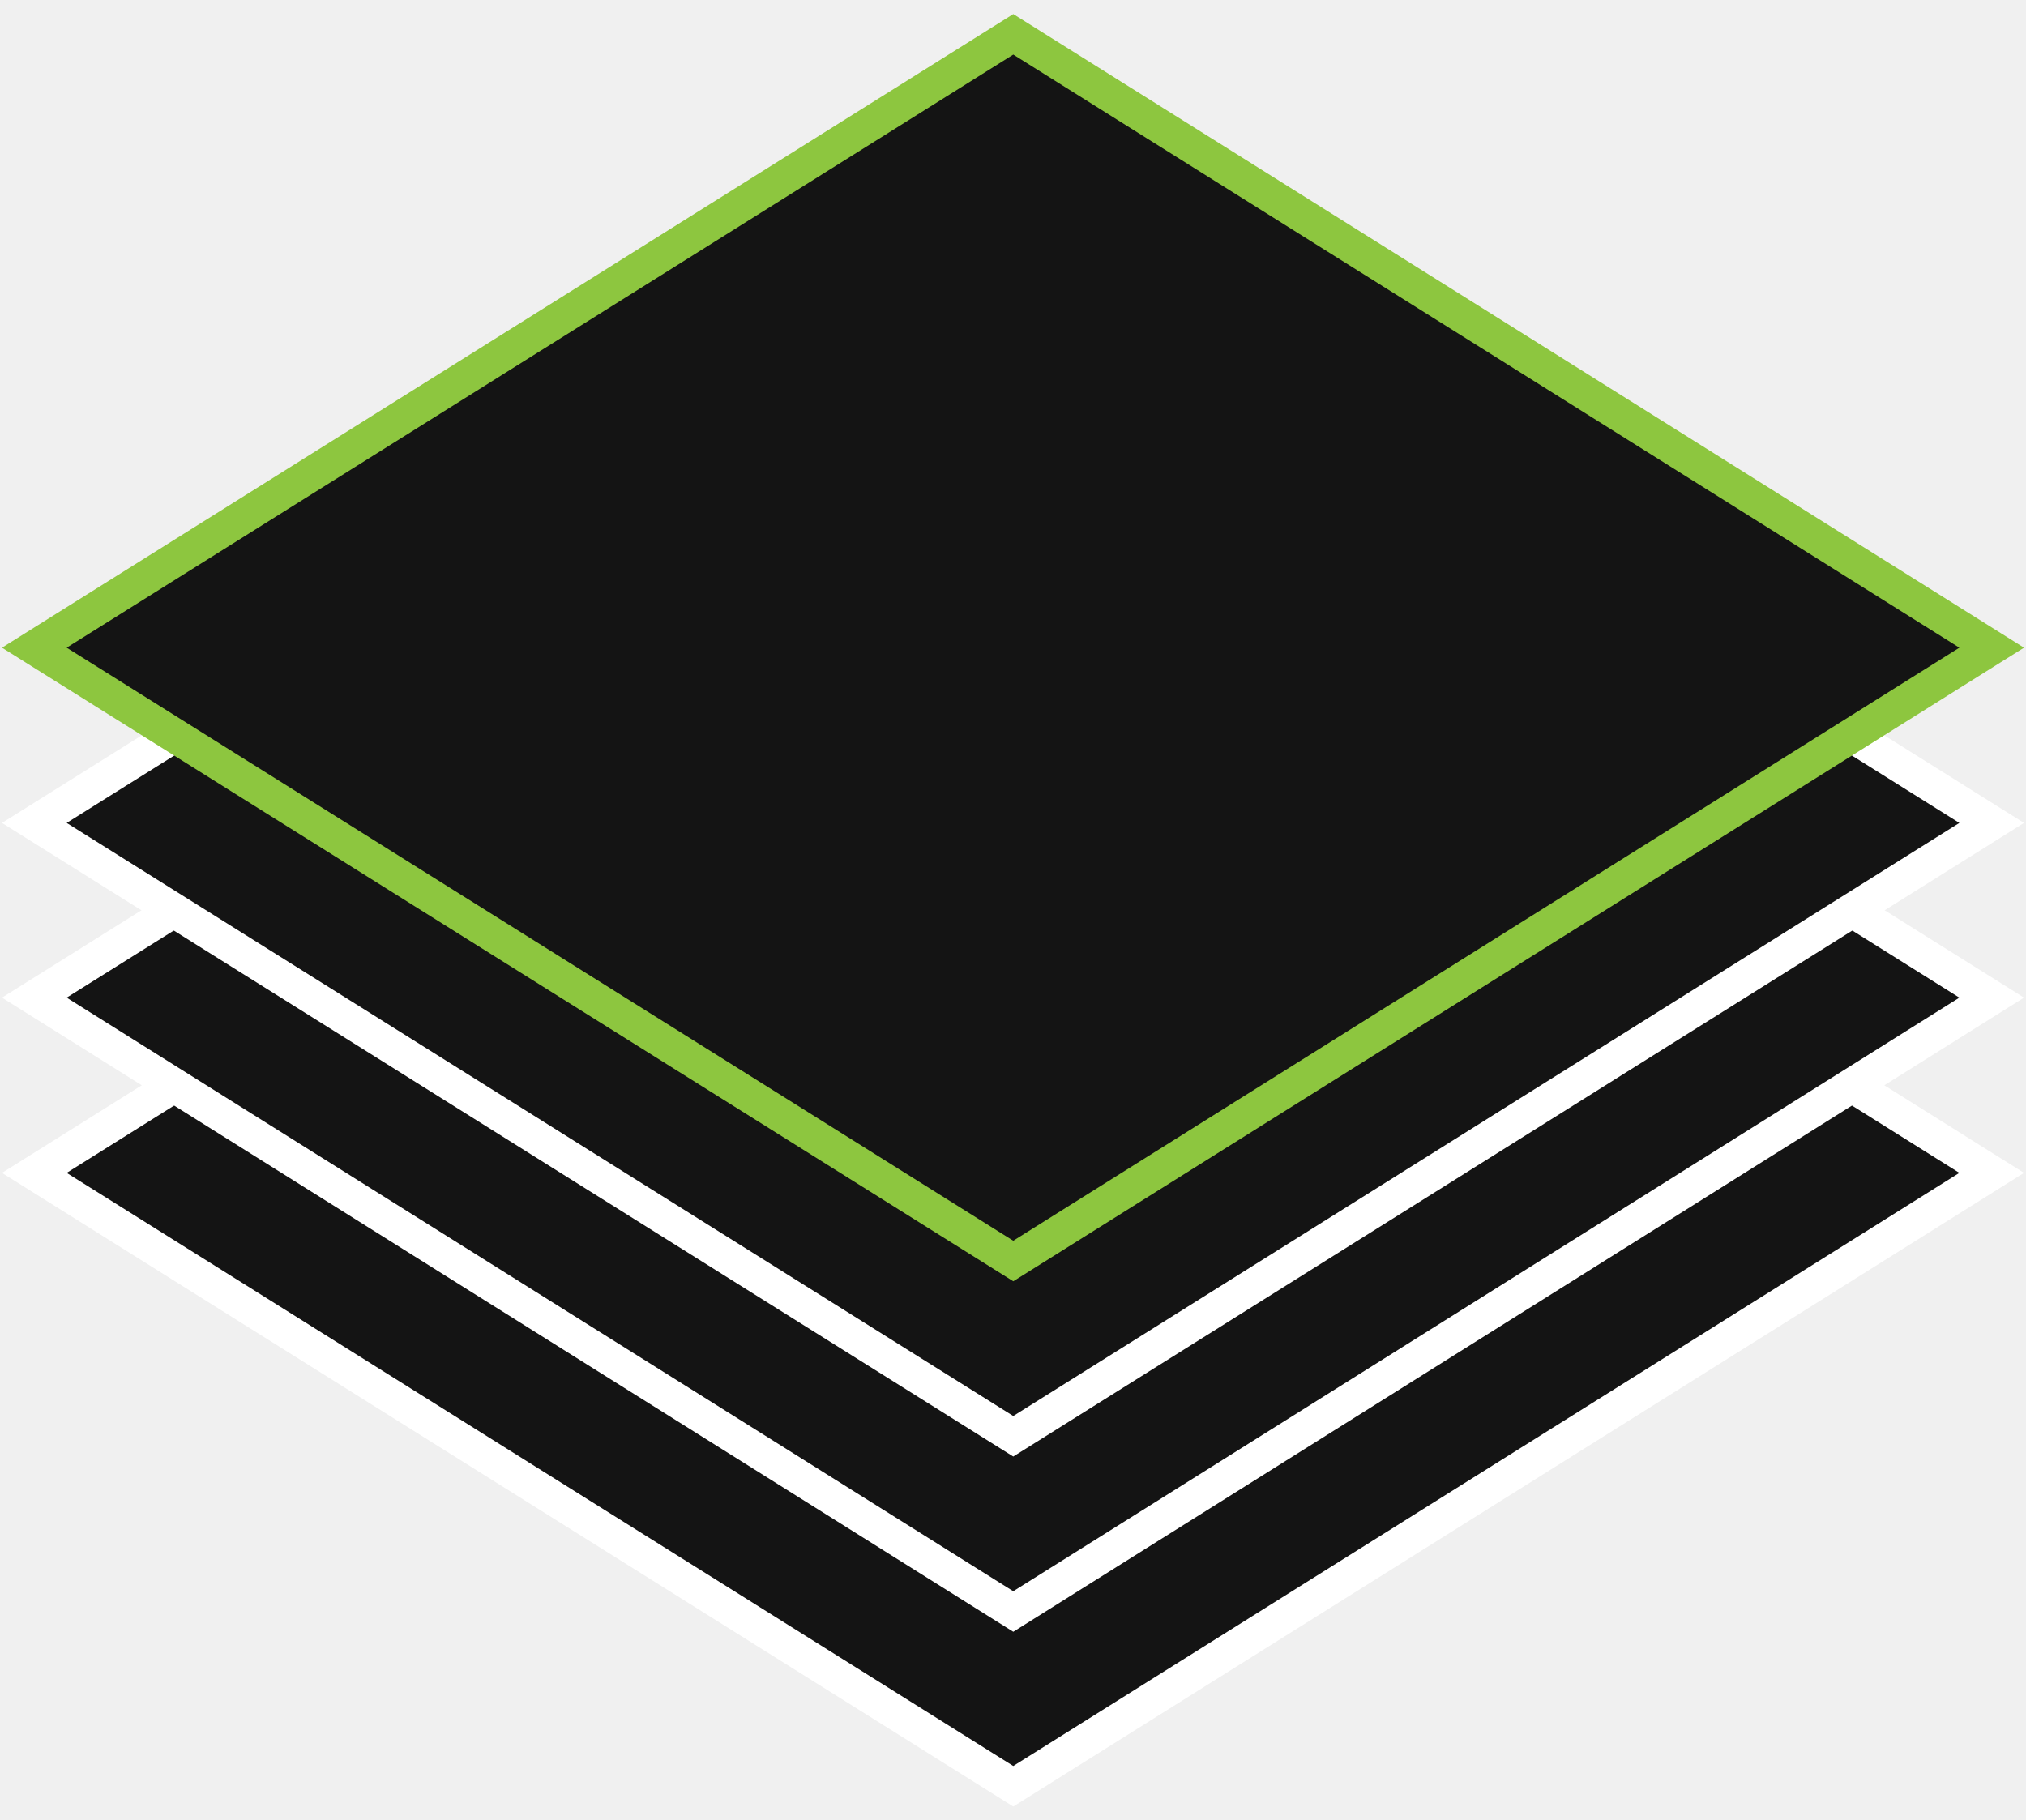
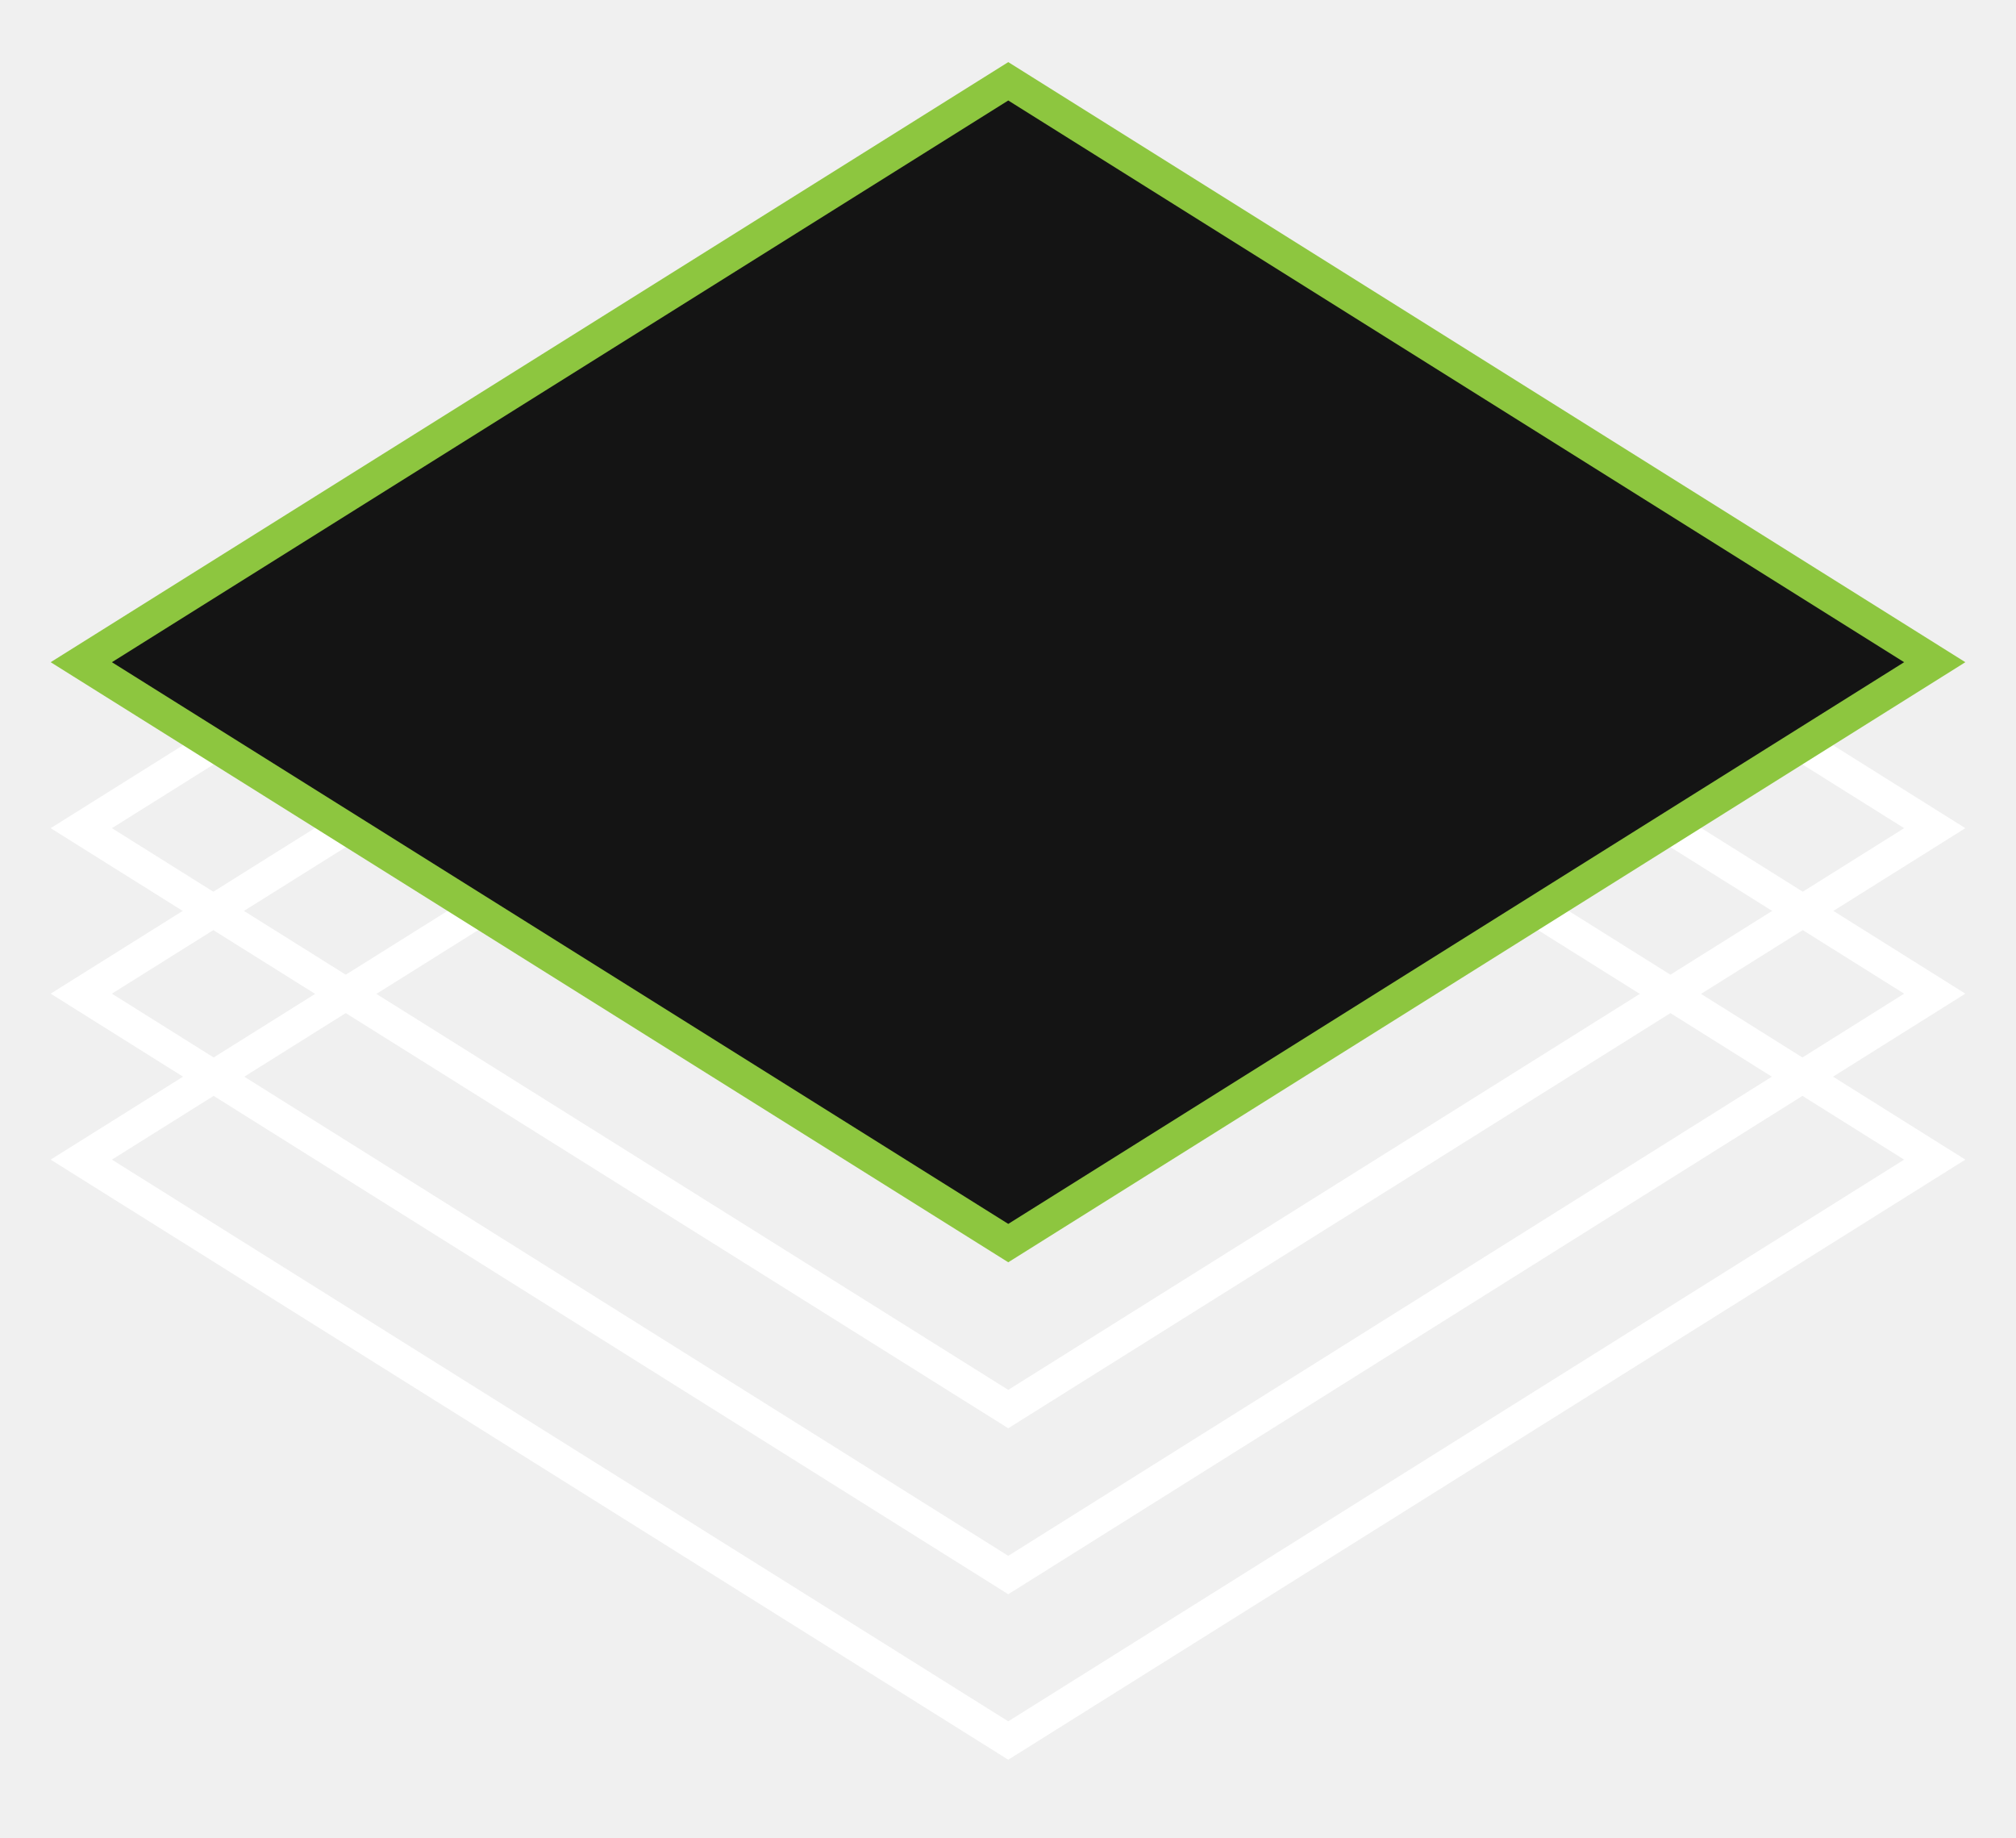
- <svg xmlns="http://www.w3.org/2000/svg" width="118" height="106" viewBox="0 0 118 106" fill="none">
-   <path d="M2 68.318L59.016 32.592L116.002 68.318L59.016 104.044L2 68.318Z" fill="#141414" stroke="white" stroke-width="2" stroke-miterlimit="10" />
-   <path d="M2 58.111L59.016 22.385L116.002 58.111L59.016 93.866L2 58.111Z" fill="#141414" stroke="white" stroke-width="2" stroke-miterlimit="10" />
-   <path d="M2 47.933L59.016 12.207L116.002 47.933L59.016 83.659L2 47.933Z" fill="#141414" stroke="white" stroke-width="2" stroke-miterlimit="10" />
-   <path d="M2 37.726L59.016 2L116.002 37.726L59.016 73.451L2 37.726Z" fill="#141414" stroke="#8DC63F" stroke-width="2" stroke-miterlimit="10" />
+ <svg xmlns="http://www.w3.org/2000/svg" width="124" height="113" viewBox="0 0 124 113" fill="none">
+   <path d="M5 71.318L62.016 35.592L119.002 71.318L62.016 107.044L5 71.318Z" stroke="white" stroke-width="2" stroke-miterlimit="10" />
+   <path d="M5 61.111L62.016 25.385L119.002 61.111L62.016 96.866L5 61.111Z" stroke="white" stroke-width="2" stroke-miterlimit="10" />
+   <path d="M5 50.933L62.016 15.207L119.002 50.933L62.016 86.659L5 50.933Z" stroke="white" stroke-width="2" stroke-miterlimit="10" />
+   <path d="M5 40.726L62.016 5L119.002 40.726L62.016 76.451L5 40.726Z" fill="#141414" stroke="#8DC63F" stroke-width="2" stroke-miterlimit="10" />
</svg>
